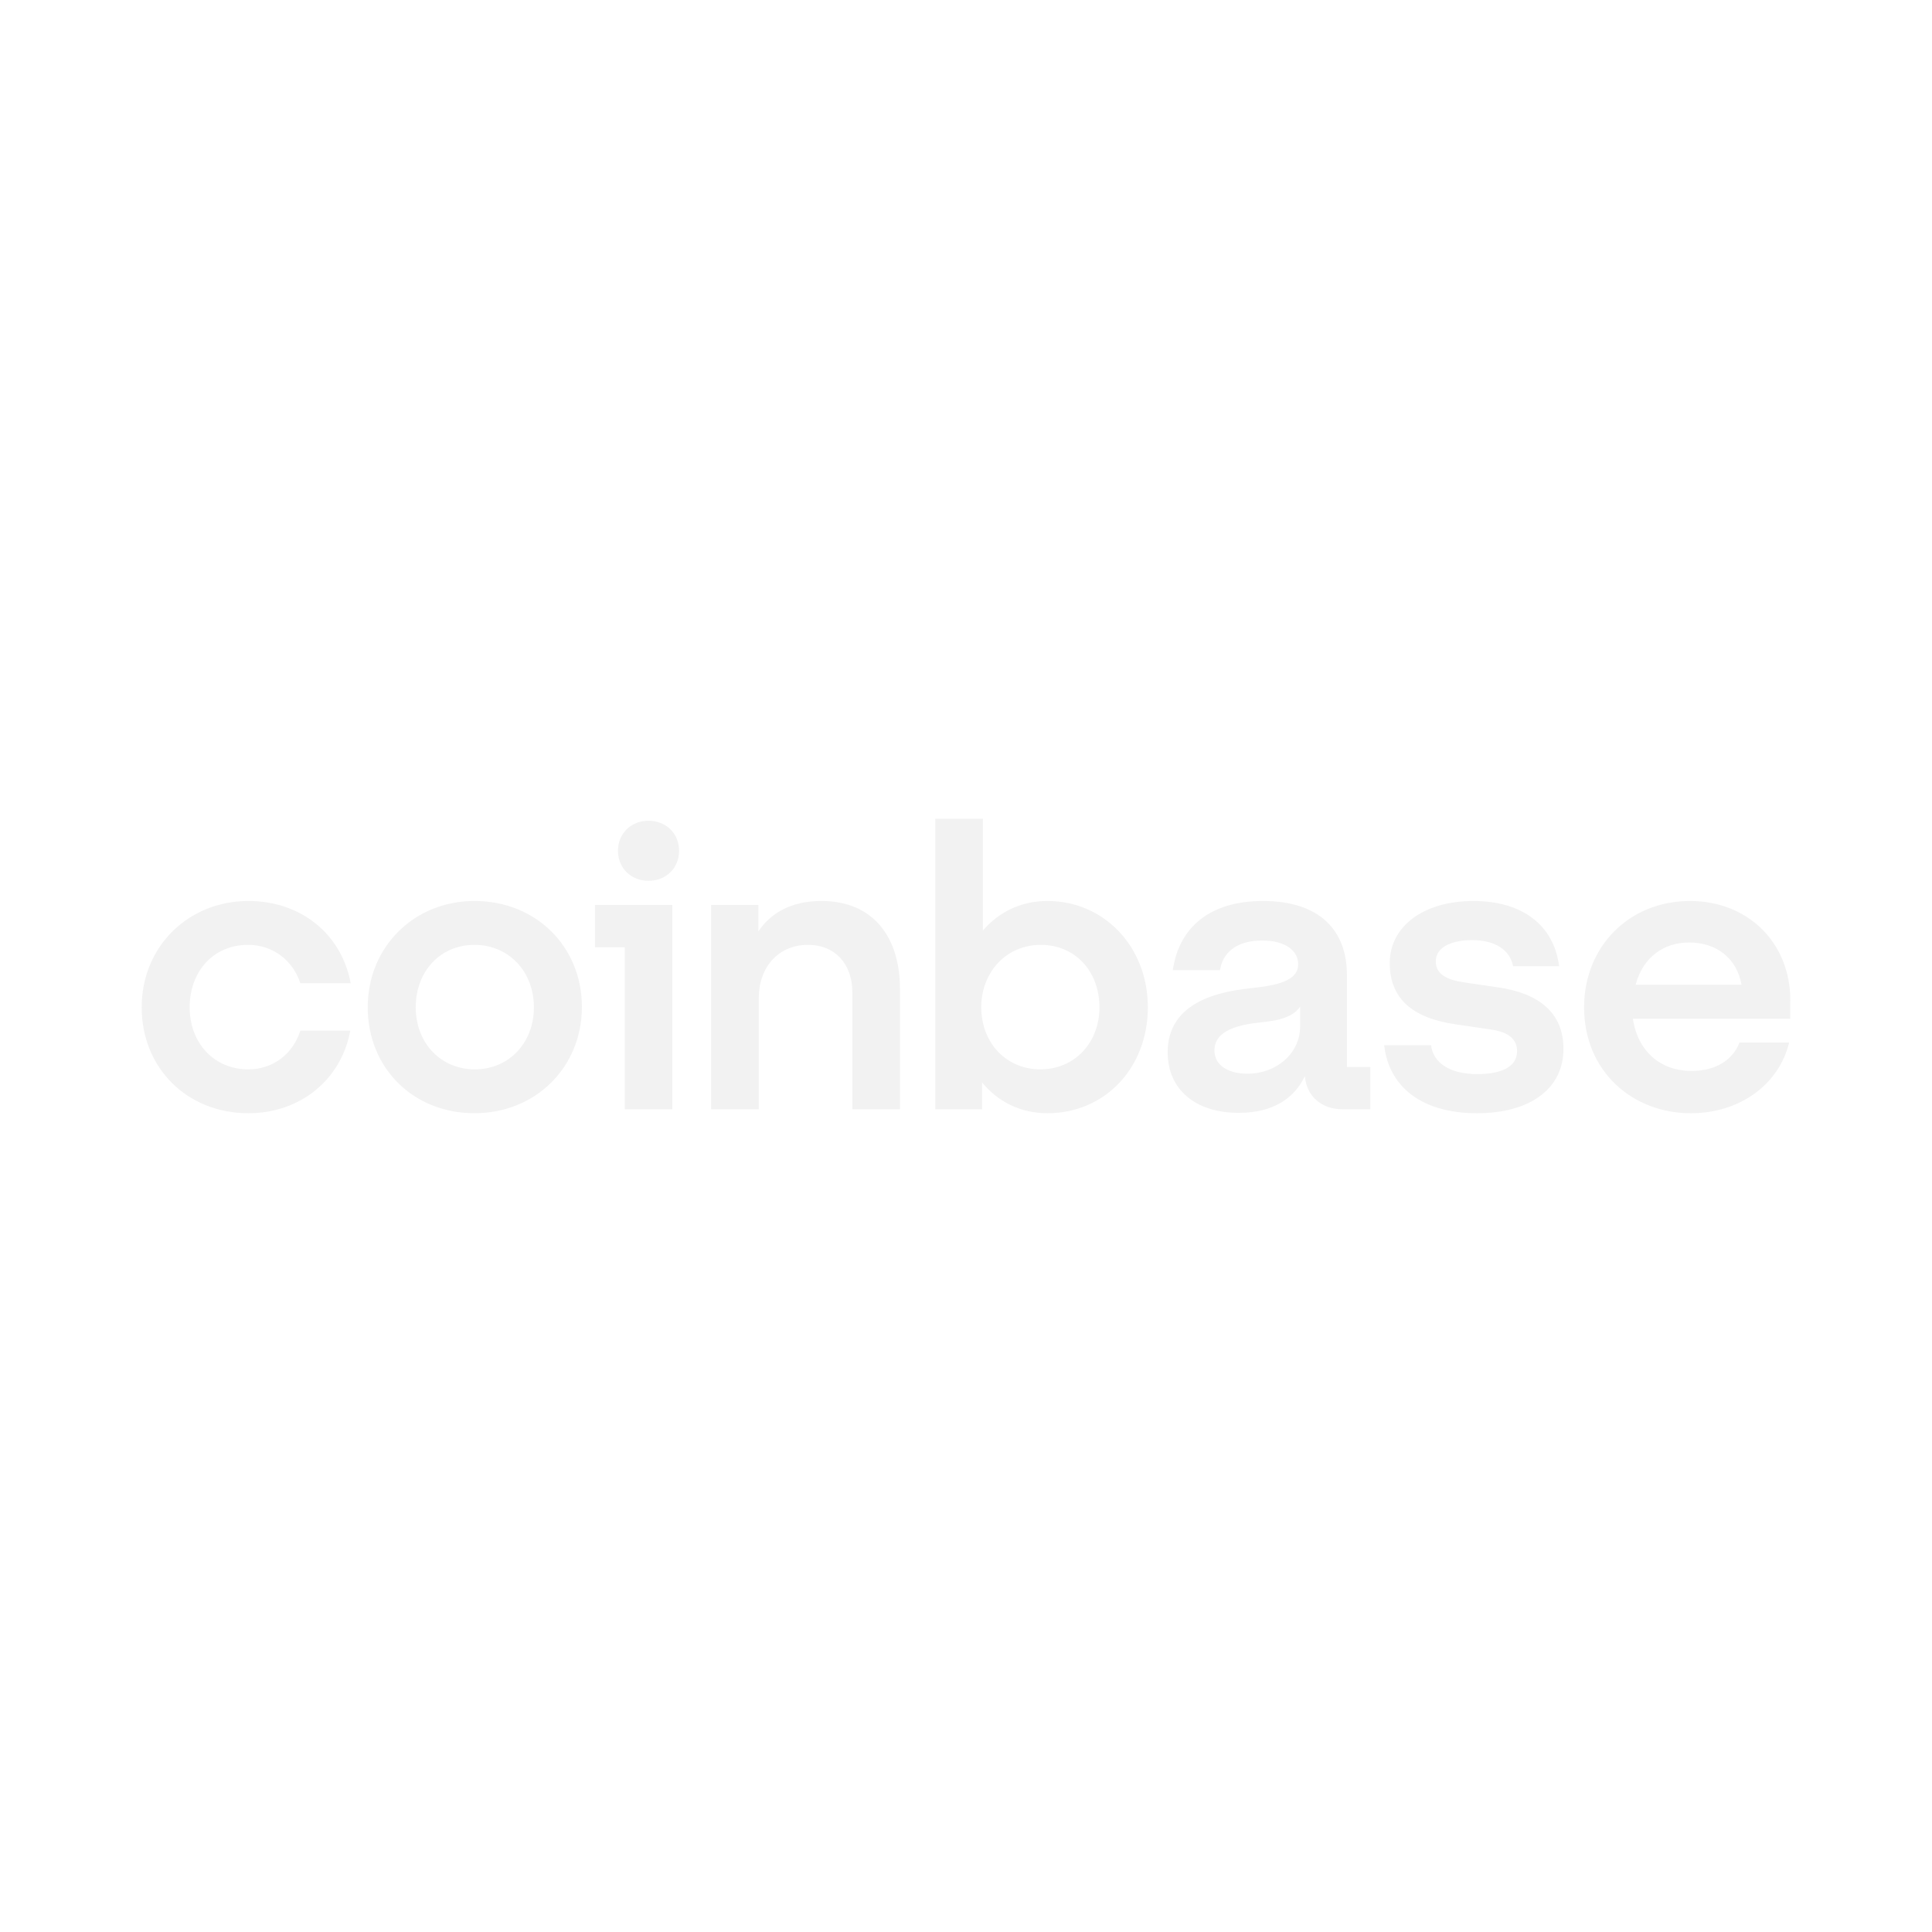
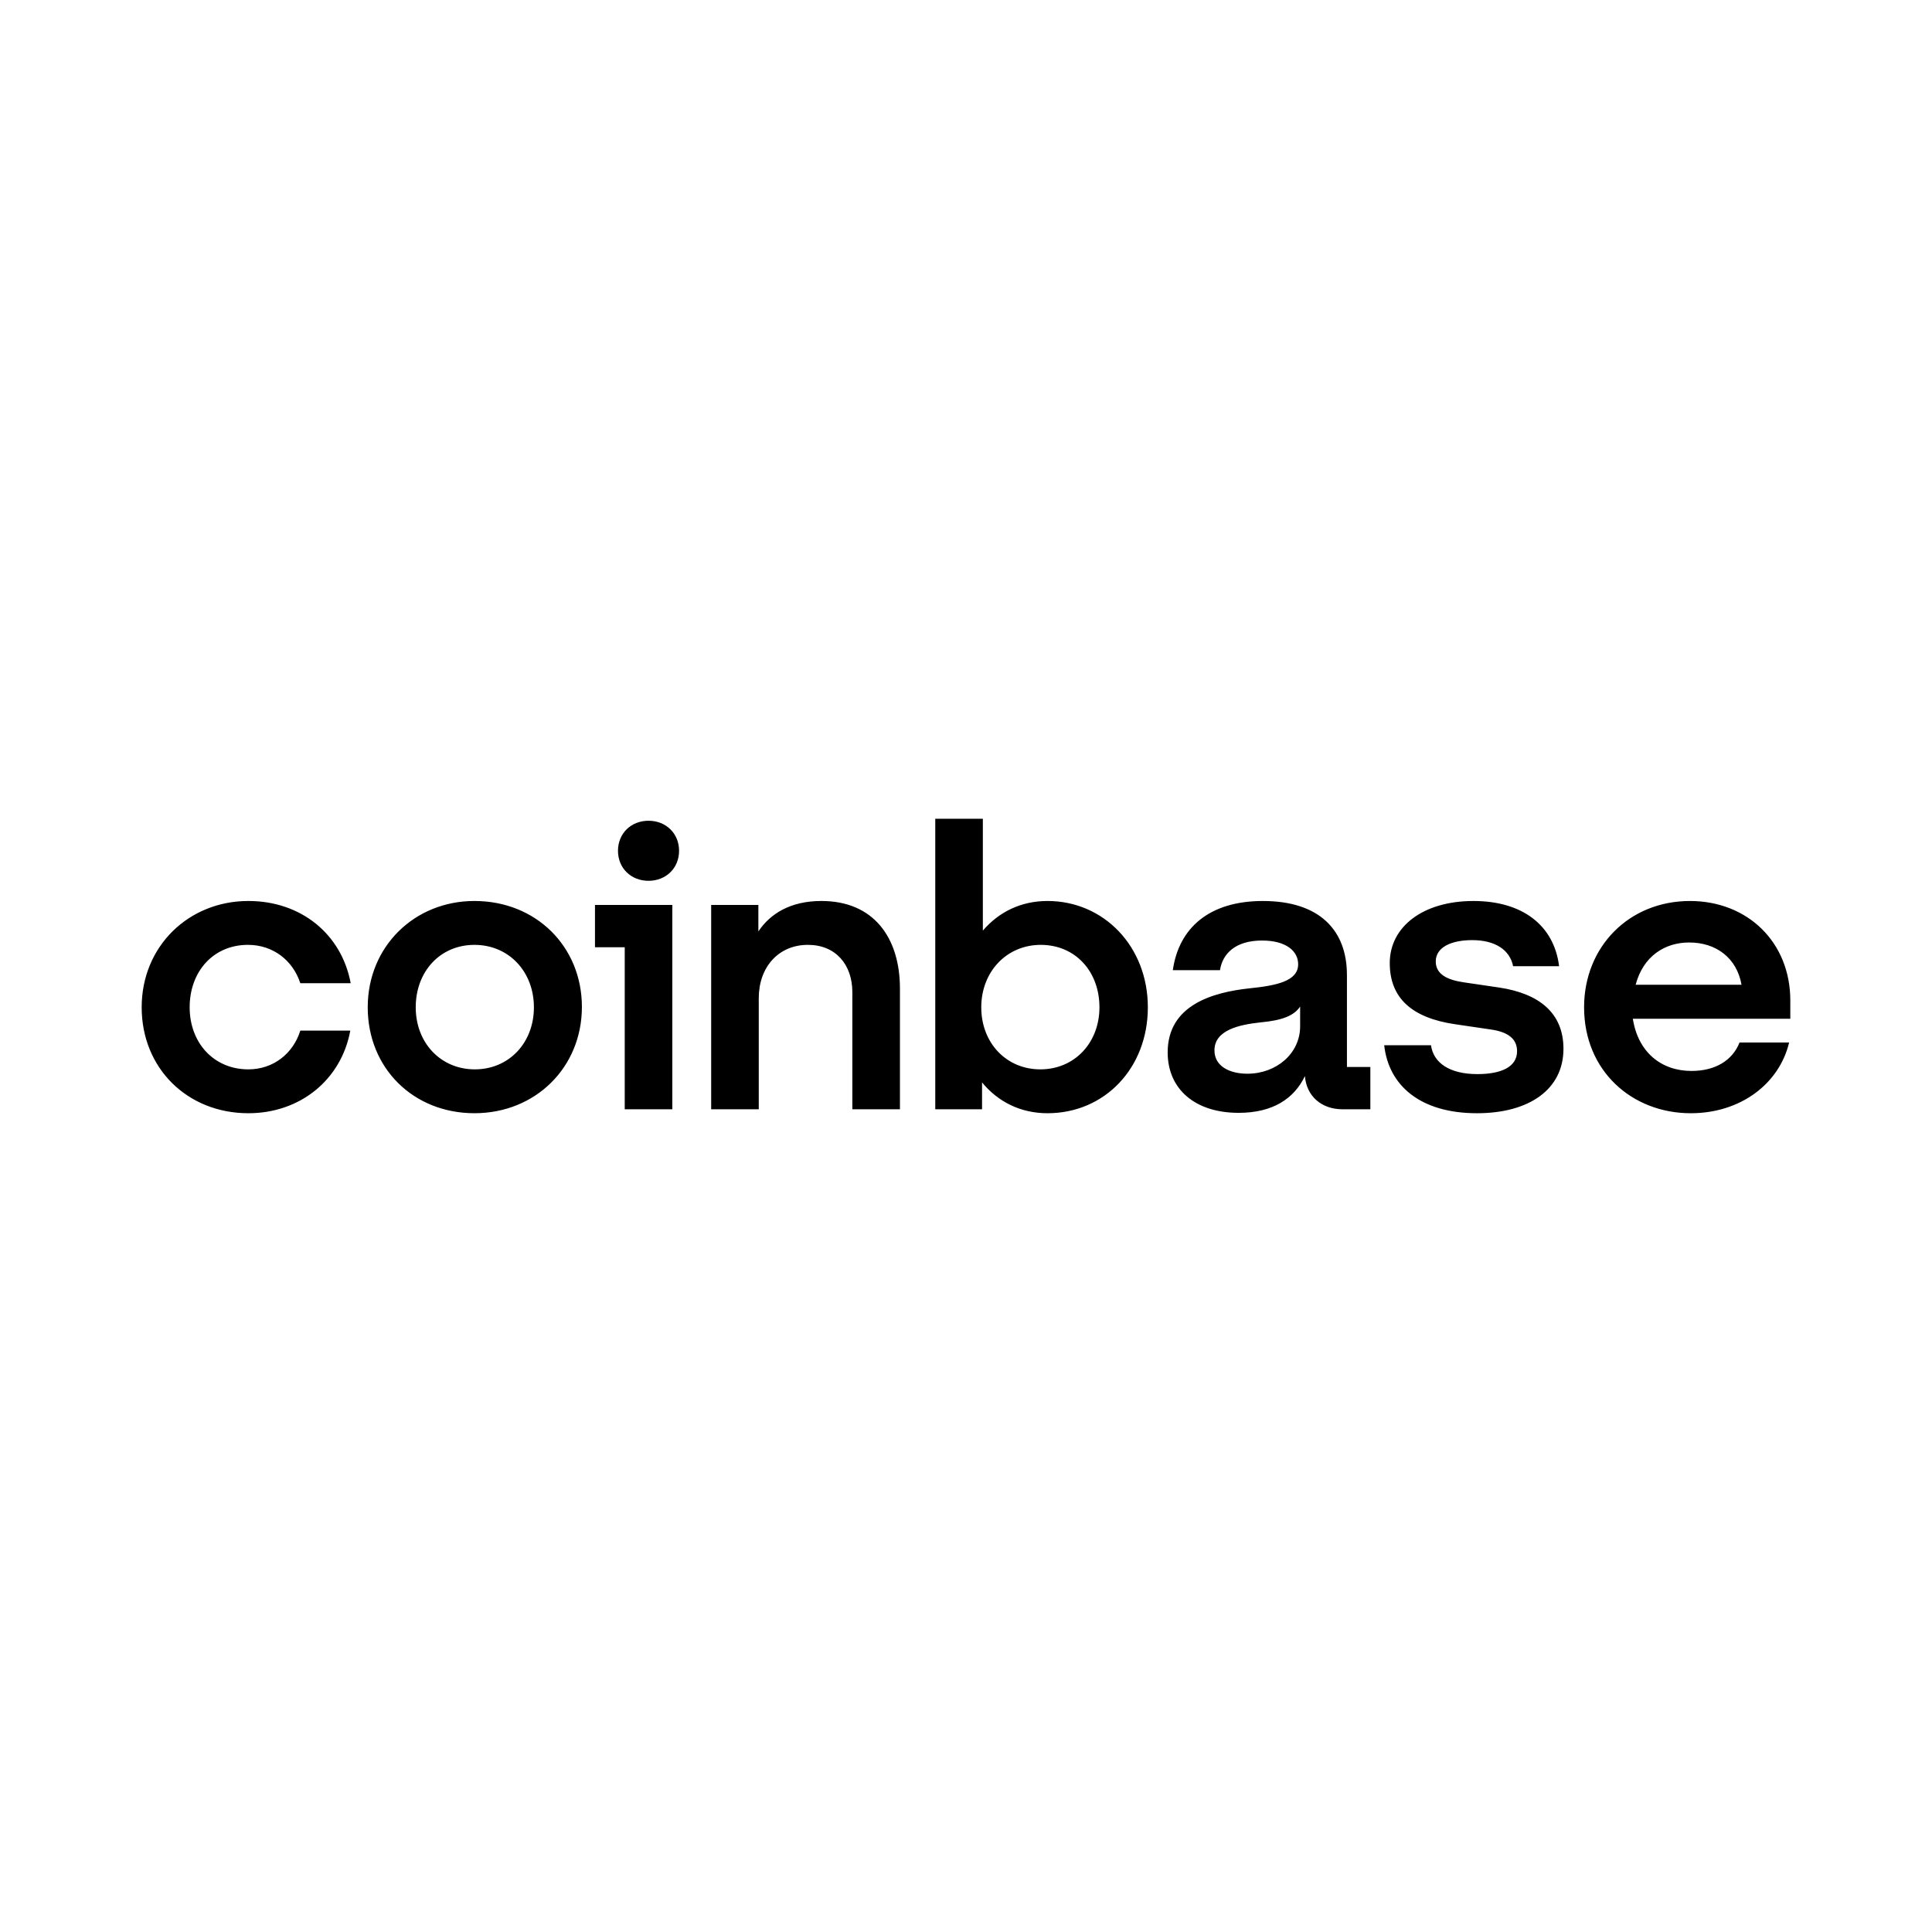
<svg xmlns="http://www.w3.org/2000/svg" width="300" height="300" viewBox="0 0 300 300" fill="currentColor">
-   <path d="M73.668 139.904C64.368 139.904 57.101 146.962 57.101 156.412C57.101 165.861 64.184 172.86 73.668 172.86C83.151 172.86 90.357 165.741 90.357 156.351C90.357 147.023 83.274 139.904 73.668 139.904ZM73.73 166.05C68.434 166.05 64.554 161.937 64.554 156.414C64.554 150.829 68.372 146.718 73.668 146.718C79.026 146.718 82.905 150.891 82.905 156.414C82.905 161.937 79.026 166.05 73.73 166.05ZM92.388 147.086H97.008V172.249H104.398V140.517H92.388V147.086ZM38.504 146.716C42.384 146.716 45.464 149.109 46.632 152.669H54.454C53.037 145.059 46.755 139.904 38.566 139.904C29.267 139.904 22 146.962 22 156.414C22 165.866 29.083 172.862 38.566 172.862C46.572 172.862 52.976 167.706 54.394 160.034H46.632C45.524 163.594 42.445 166.05 38.564 166.05C33.205 166.05 29.45 161.937 29.45 156.414C29.453 150.829 33.147 146.716 38.504 146.716ZM232.797 153.345L227.378 152.548C224.792 152.181 222.944 151.321 222.944 149.295C222.944 147.086 225.347 145.982 228.61 145.982C232.181 145.982 234.461 147.515 234.954 150.032H242.097C241.295 143.649 236.369 139.906 228.796 139.906C220.974 139.906 215.801 143.895 215.801 149.541C215.801 154.941 219.189 158.073 226.023 159.054L231.442 159.851C234.092 160.218 235.57 161.263 235.57 163.227C235.57 165.743 232.983 166.786 229.411 166.786C225.038 166.786 222.575 165.006 222.205 162.306H214.939C215.617 168.505 220.481 172.862 229.349 172.862C237.417 172.862 242.773 169.179 242.773 162.857C242.773 157.211 238.895 154.265 232.797 153.345ZM100.703 127.445C97.993 127.445 95.96 129.409 95.96 132.109C95.96 134.808 97.991 136.772 100.703 136.772C103.412 136.772 105.446 134.808 105.446 132.109C105.446 129.409 103.412 127.445 100.703 127.445ZM209.15 151.382C209.15 144.509 204.963 139.906 196.095 139.906C187.72 139.906 183.04 144.142 182.115 150.647H189.444C189.814 148.131 191.784 146.045 195.972 146.045C199.729 146.045 201.577 147.701 201.577 149.727C201.577 152.367 198.189 153.041 194.001 153.47C188.336 154.084 181.316 156.047 181.316 163.412C181.316 169.121 185.566 172.802 192.34 172.802C197.636 172.802 200.961 170.592 202.625 167.093C202.871 170.222 205.211 172.249 208.476 172.249H212.787V165.682H209.153V151.382H209.15ZM201.884 159.36C201.884 163.596 198.189 166.726 193.692 166.726C190.92 166.726 188.58 165.559 188.58 163.106C188.58 159.976 192.337 159.116 195.786 158.749C199.111 158.443 200.959 157.706 201.884 156.293V159.36ZM162.655 139.904C158.528 139.904 155.08 141.623 152.617 144.506V127.139H145.227V172.249H152.493V168.076C154.957 171.082 158.468 172.862 162.655 172.862C171.523 172.862 178.237 165.866 178.237 156.414C178.237 146.962 171.4 139.904 162.655 139.904ZM161.547 166.05C156.251 166.05 152.37 161.937 152.37 156.414C152.37 150.891 156.311 146.718 161.607 146.718C166.966 146.718 170.721 150.831 170.721 156.414C170.721 161.937 166.843 166.05 161.547 166.05ZM127.552 139.904C122.749 139.904 119.607 141.867 117.759 144.63V140.517H110.43V172.246H117.82V155.002C117.82 150.152 120.899 146.716 125.456 146.716C129.706 146.716 132.353 149.723 132.353 154.081V172.249H139.743V153.531C139.745 145.55 135.62 139.904 127.552 139.904ZM278 155.371C278 146.289 271.349 139.906 262.419 139.906C252.935 139.906 245.976 147.025 245.976 156.414C245.976 166.296 253.428 172.862 262.542 172.862C270.241 172.862 276.276 168.32 277.814 161.877H270.115C269.007 164.7 266.297 166.296 262.663 166.296C257.92 166.296 254.348 163.35 253.549 158.194H277.998V155.371H278ZM253.981 152.915C255.152 148.496 258.478 146.349 262.296 146.349C266.483 146.349 269.685 148.742 270.424 152.915H253.981Z" fill="#F2F2F2" />
+   <path d="M73.668 139.904C64.368 139.904 57.101 146.962 57.101 156.412C57.101 165.861 64.184 172.86 73.668 172.86C83.151 172.86 90.357 165.741 90.357 156.351C90.357 147.023 83.274 139.904 73.668 139.904ZM73.73 166.05C68.434 166.05 64.554 161.937 64.554 156.414C64.554 150.829 68.372 146.718 73.668 146.718C79.026 146.718 82.905 150.891 82.905 156.414C82.905 161.937 79.026 166.05 73.73 166.05ZM92.388 147.086H97.008V172.249H104.398V140.517H92.388V147.086ZM38.504 146.716C42.384 146.716 45.464 149.109 46.632 152.669H54.454C53.037 145.059 46.755 139.904 38.566 139.904C29.267 139.904 22 146.962 22 156.414C22 165.866 29.083 172.862 38.566 172.862C46.572 172.862 52.976 167.706 54.394 160.034H46.632C45.524 163.594 42.445 166.05 38.564 166.05C33.205 166.05 29.45 161.937 29.45 156.414C29.453 150.829 33.147 146.716 38.504 146.716ZM232.797 153.345L227.378 152.548C224.792 152.181 222.944 151.321 222.944 149.295C222.944 147.086 225.347 145.982 228.61 145.982C232.181 145.982 234.461 147.515 234.954 150.032H242.097C241.295 143.649 236.369 139.906 228.796 139.906C220.974 139.906 215.801 143.895 215.801 149.541C215.801 154.941 219.189 158.073 226.023 159.054L231.442 159.851C234.092 160.218 235.57 161.263 235.57 163.227C235.57 165.743 232.983 166.786 229.411 166.786C225.038 166.786 222.575 165.006 222.205 162.306H214.939C215.617 168.505 220.481 172.862 229.349 172.862C237.417 172.862 242.773 169.179 242.773 162.857C242.773 157.211 238.895 154.265 232.797 153.345ZM100.703 127.445C97.993 127.445 95.96 129.409 95.96 132.109C95.96 134.808 97.991 136.772 100.703 136.772C103.412 136.772 105.446 134.808 105.446 132.109C105.446 129.409 103.412 127.445 100.703 127.445ZM209.15 151.382C209.15 144.509 204.963 139.906 196.095 139.906C187.72 139.906 183.04 144.142 182.115 150.647H189.444C189.814 148.131 191.784 146.045 195.972 146.045C199.729 146.045 201.577 147.701 201.577 149.727C201.577 152.367 198.189 153.041 194.001 153.47C188.336 154.084 181.316 156.047 181.316 163.412C181.316 169.121 185.566 172.802 192.34 172.802C197.636 172.802 200.961 170.592 202.625 167.093C202.871 170.222 205.211 172.249 208.476 172.249H212.787V165.682H209.153V151.382H209.15ZM201.884 159.36C201.884 163.596 198.189 166.726 193.692 166.726C190.92 166.726 188.58 165.559 188.58 163.106C188.58 159.976 192.337 159.116 195.786 158.749C199.111 158.443 200.959 157.706 201.884 156.293V159.36ZM162.655 139.904C158.528 139.904 155.08 141.623 152.617 144.506V127.139H145.227V172.249H152.493V168.076C154.957 171.082 158.468 172.862 162.655 172.862C171.523 172.862 178.237 165.866 178.237 156.414C178.237 146.962 171.4 139.904 162.655 139.904ZM161.547 166.05C156.251 166.05 152.37 161.937 152.37 156.414C152.37 150.891 156.311 146.718 161.607 146.718C166.966 146.718 170.721 150.831 170.721 156.414C170.721 161.937 166.843 166.05 161.547 166.05ZM127.552 139.904C122.749 139.904 119.607 141.867 117.759 144.63V140.517H110.43V172.246H117.82V155.002C117.82 150.152 120.899 146.716 125.456 146.716C129.706 146.716 132.353 149.723 132.353 154.081V172.249H139.743V153.531C139.745 145.55 135.62 139.904 127.552 139.904ZM278 155.371C278 146.289 271.349 139.906 262.419 139.906C252.935 139.906 245.976 147.025 245.976 156.414C245.976 166.296 253.428 172.862 262.542 172.862C270.241 172.862 276.276 168.32 277.814 161.877H270.115C269.007 164.7 266.297 166.296 262.663 166.296C257.92 166.296 254.348 163.35 253.549 158.194H277.998V155.371H278ZM253.981 152.915C255.152 148.496 258.478 146.349 262.296 146.349C266.483 146.349 269.685 148.742 270.424 152.915H253.981Z" fill="#000" />
</svg>
